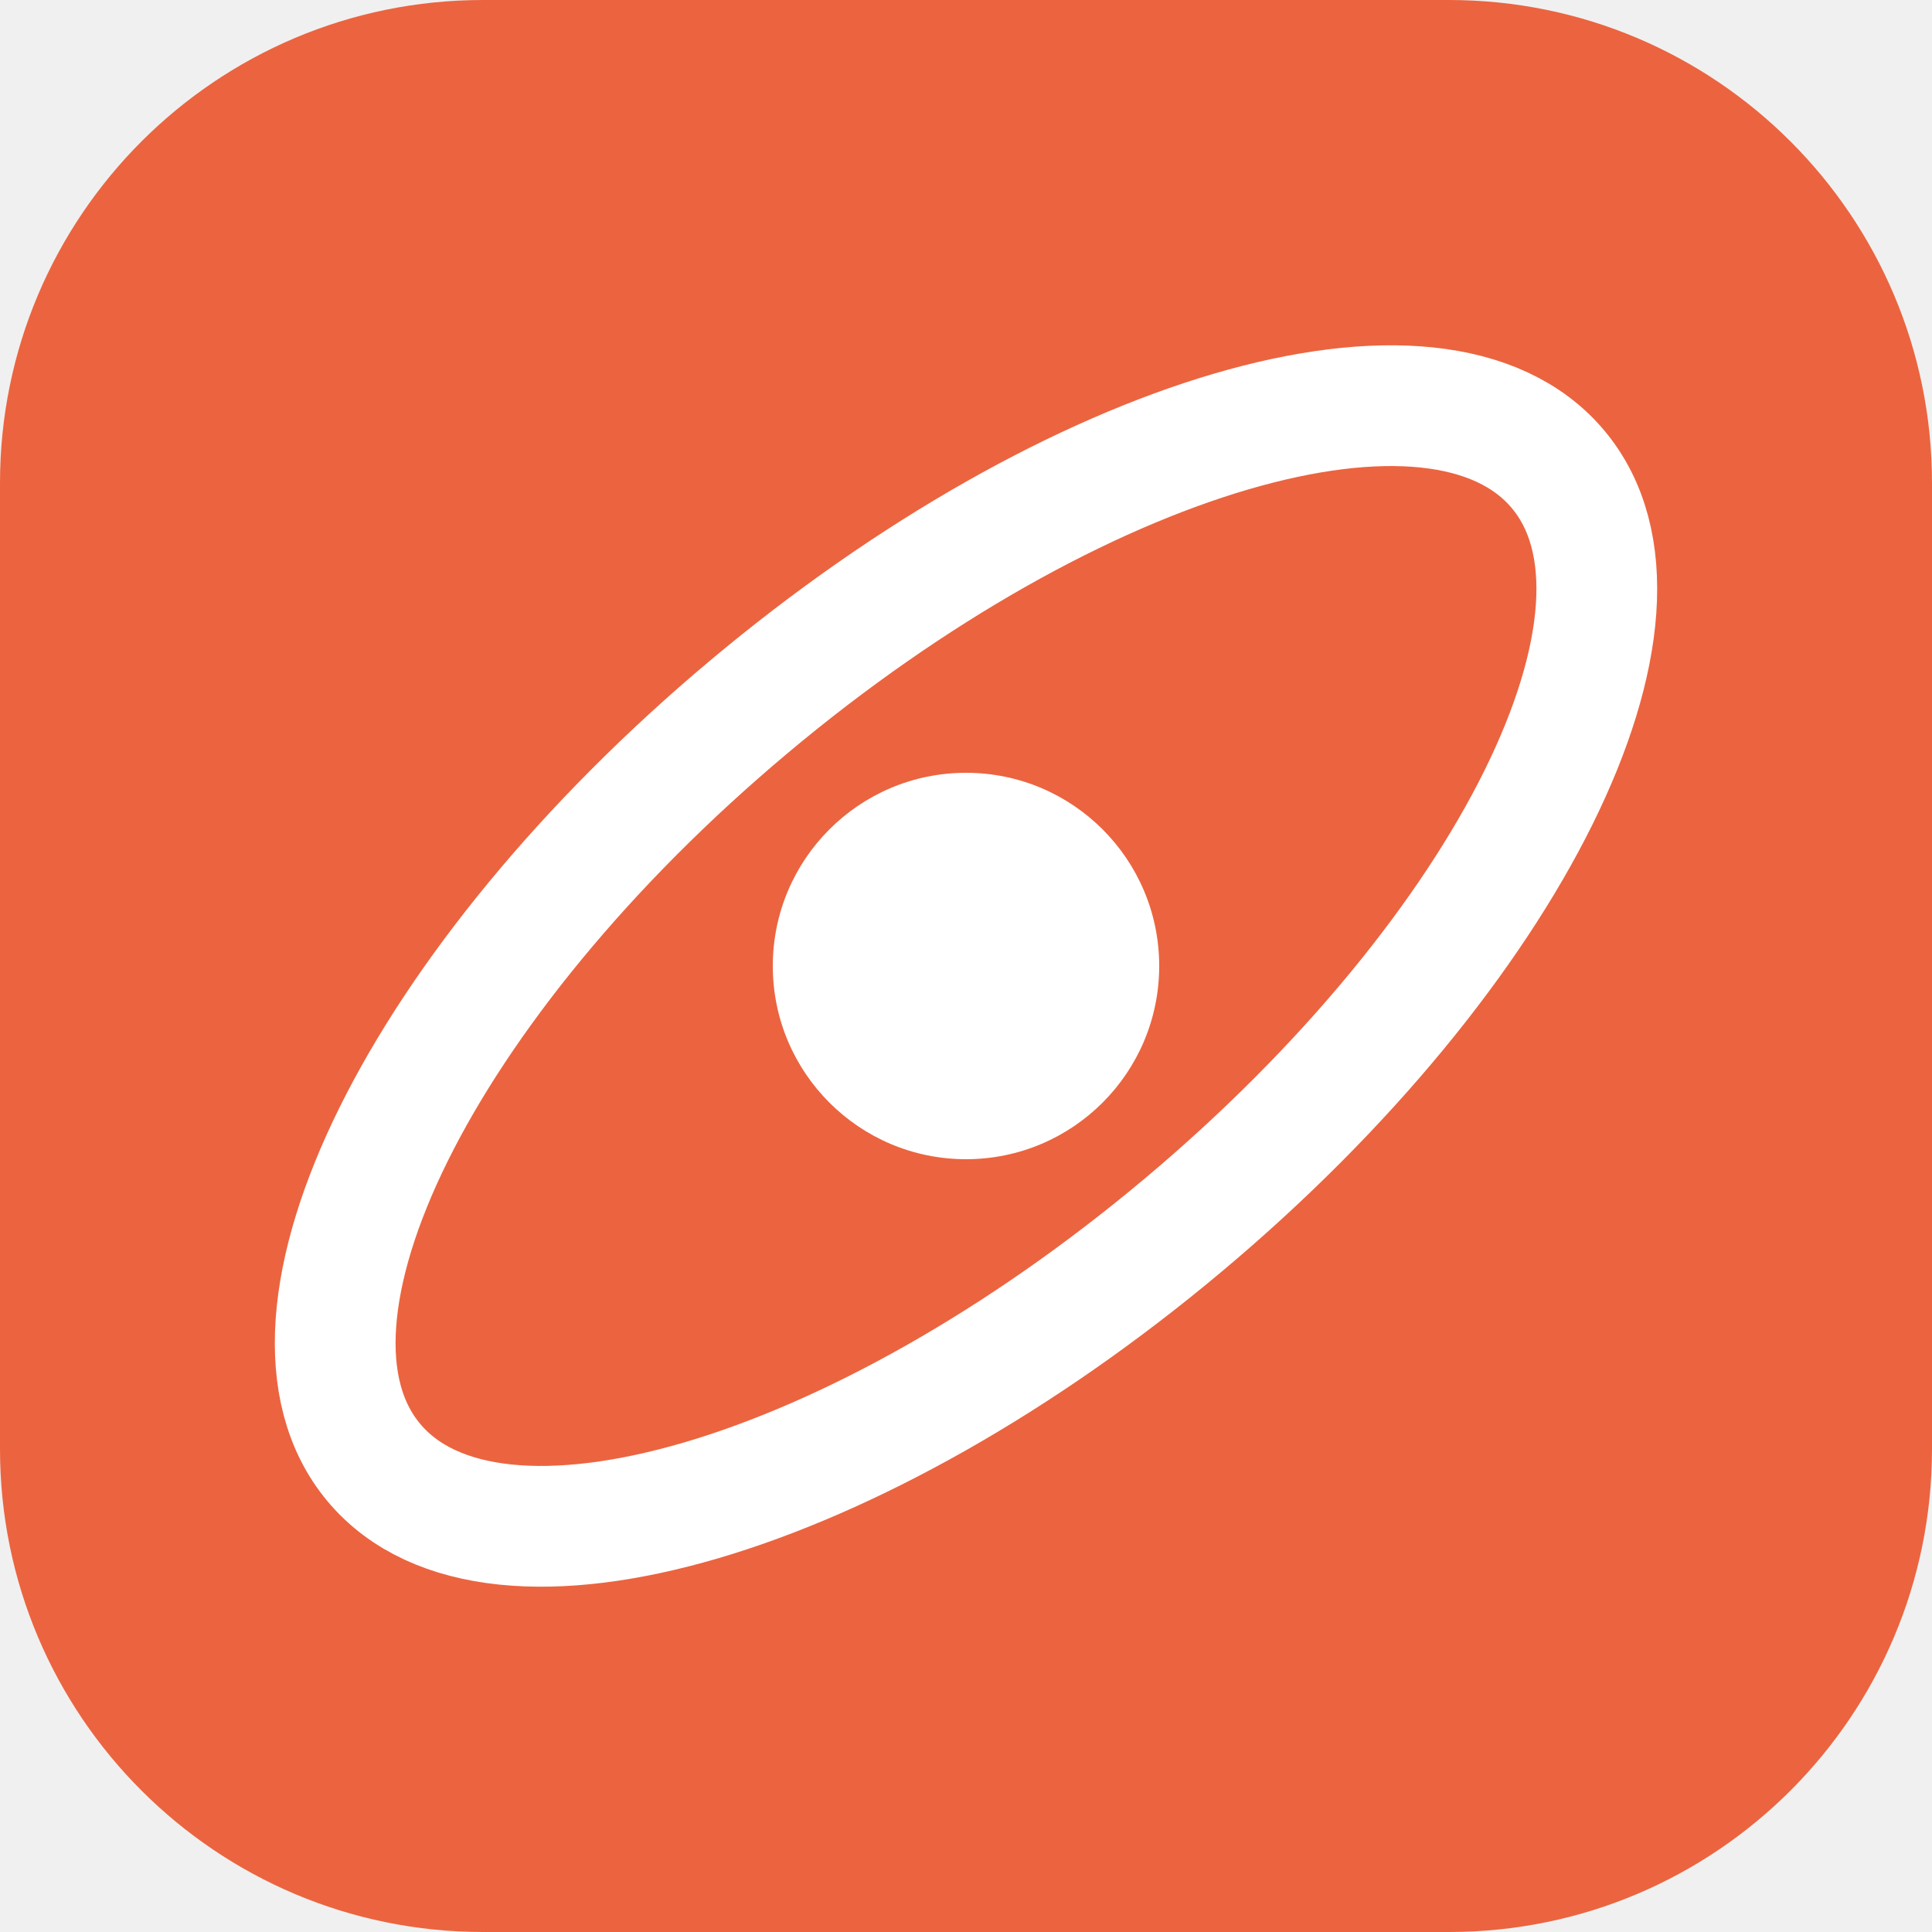
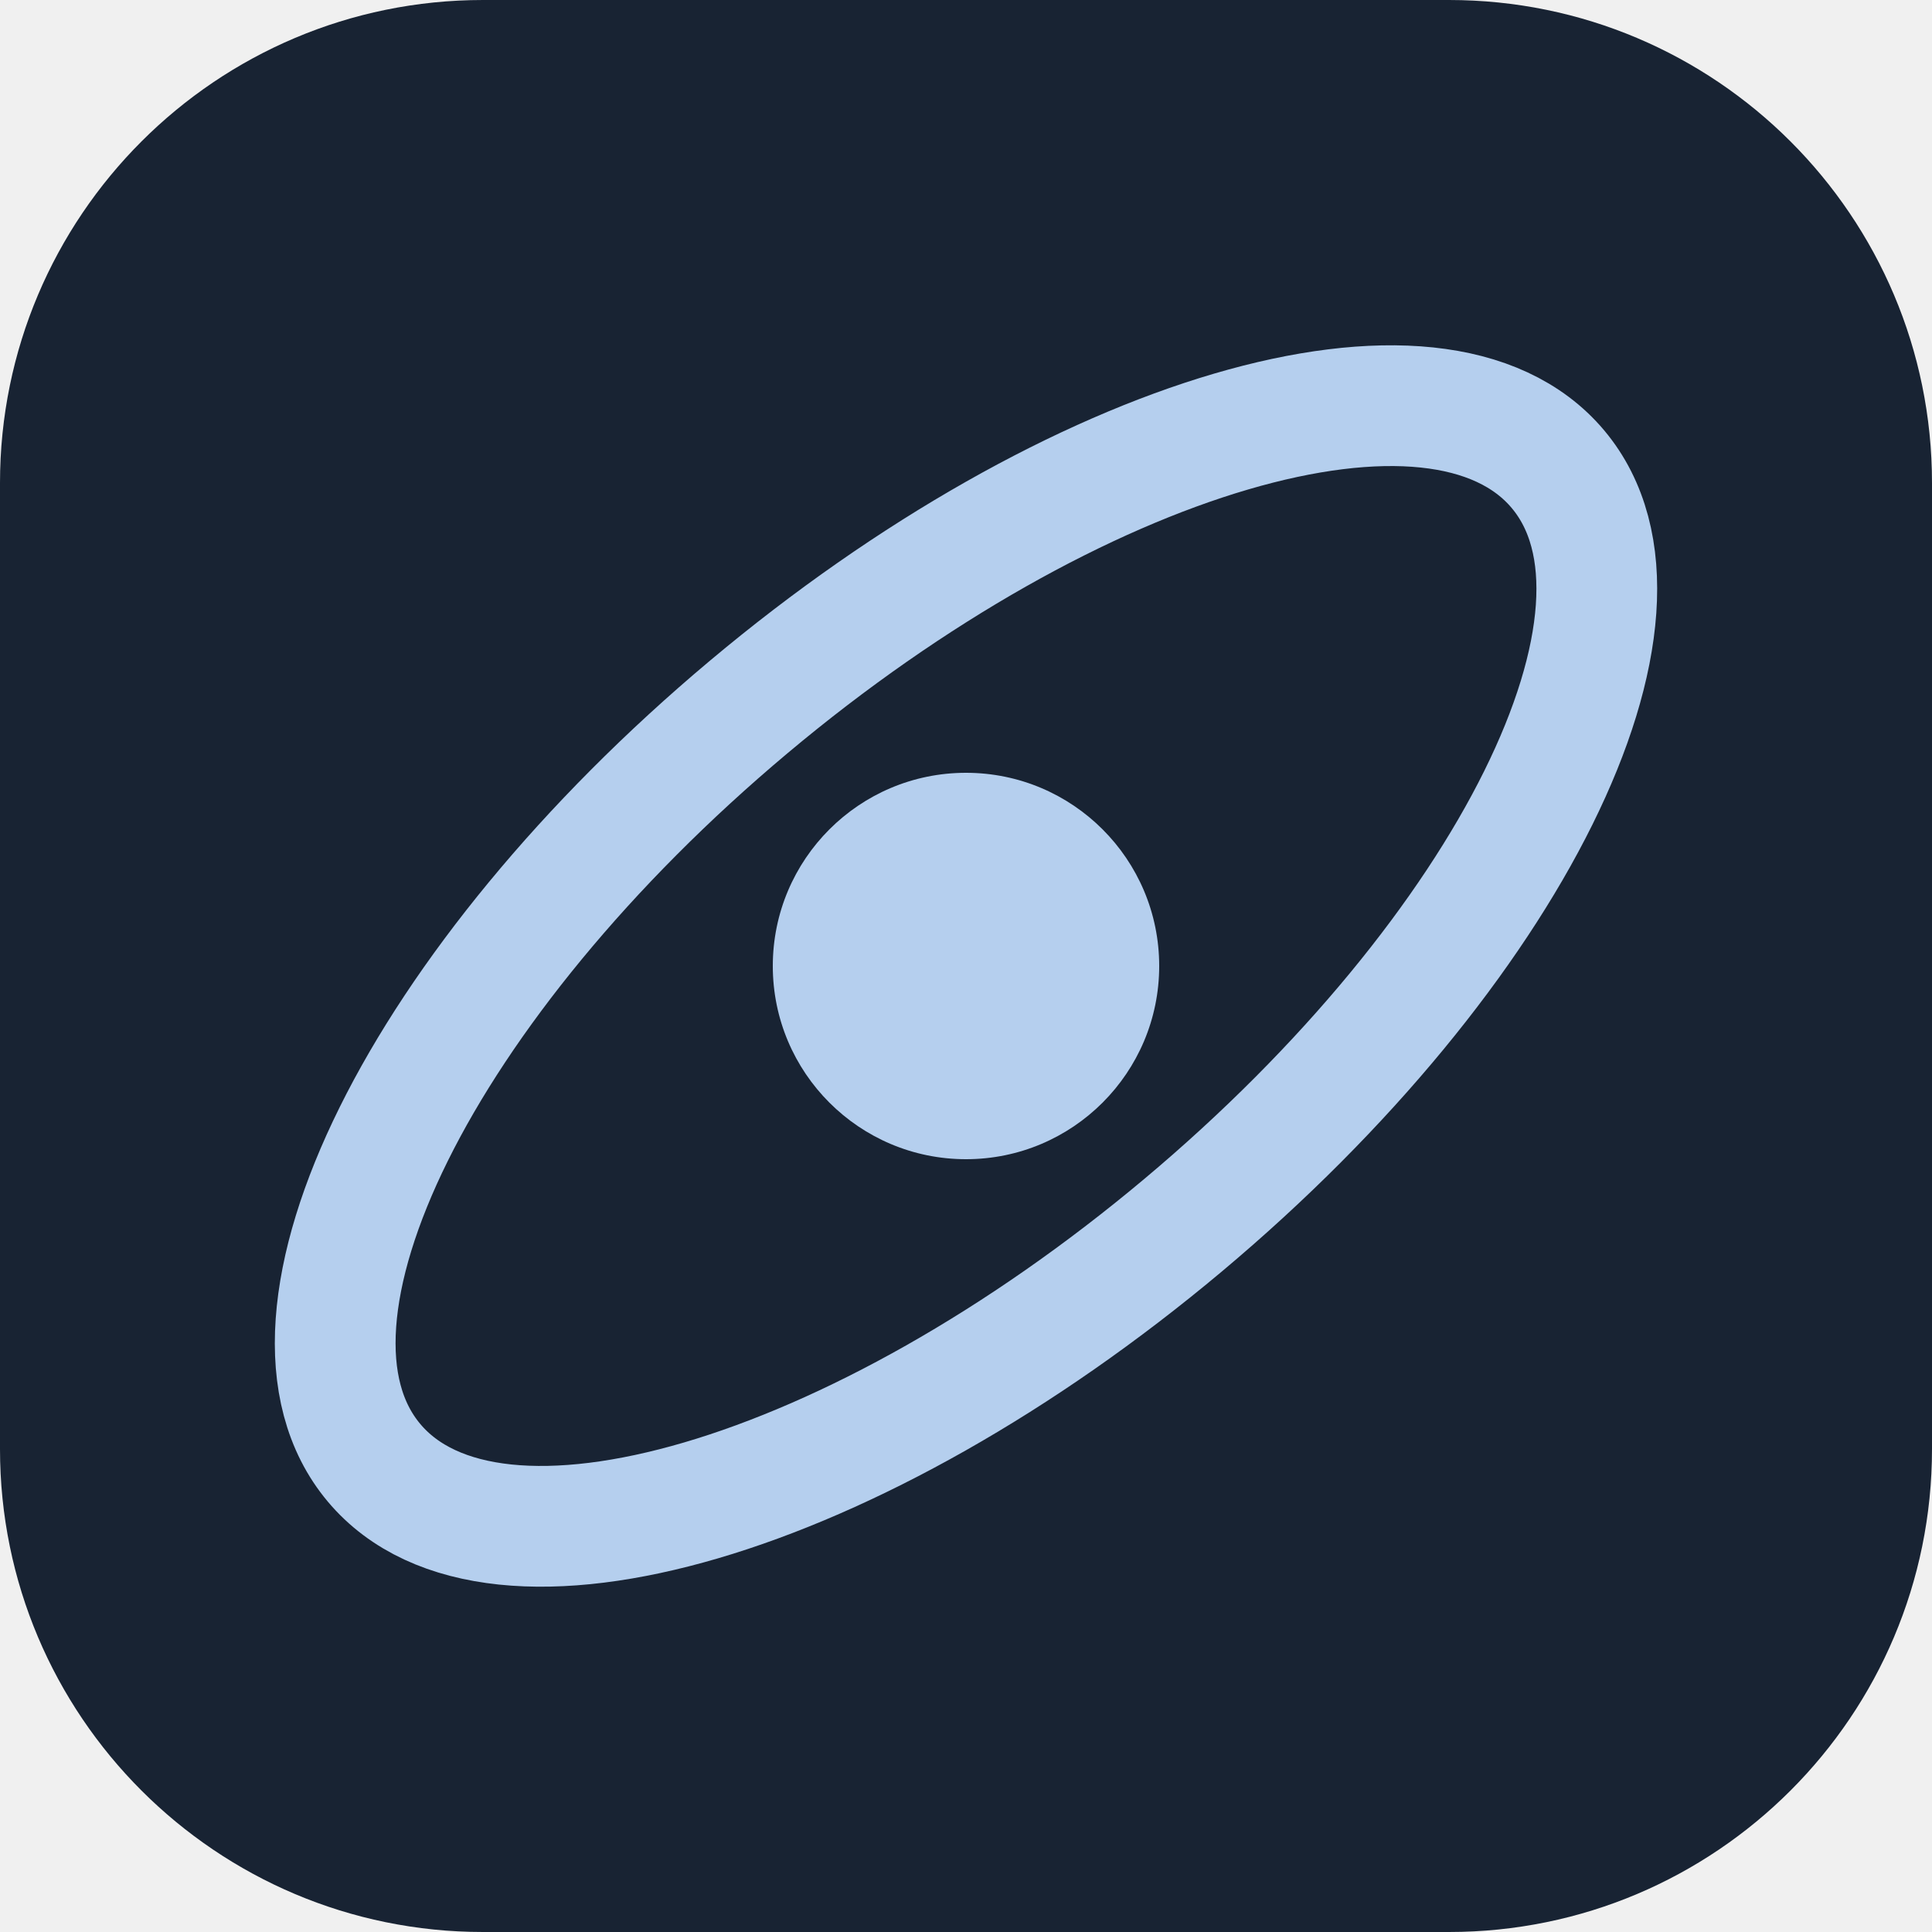
<svg xmlns="http://www.w3.org/2000/svg" viewBox="0 0 40 40">
-   <rect width="40" height="40" rx="10" fill="#eb643f" />
-   <ellipse cx="20" cy="20" rx="16" ry="7" transform="rotate(-40 20 20)" fill="none" stroke="#fff" stroke-width="2.5" />
-   <circle cx="20" cy="20" r="4" fill="#fff" />
+   <rect width="40" height="40" rx="10" fill="#182333" />
+   <ellipse cx="20" cy="20" rx="16" ry="7" transform="rotate(-40 20 20)" fill="none" stroke="#b5cfee" stroke-width="2.5" />
+   <circle cx="20" cy="20" r="4" fill="#b5cfee" />
</svg>
